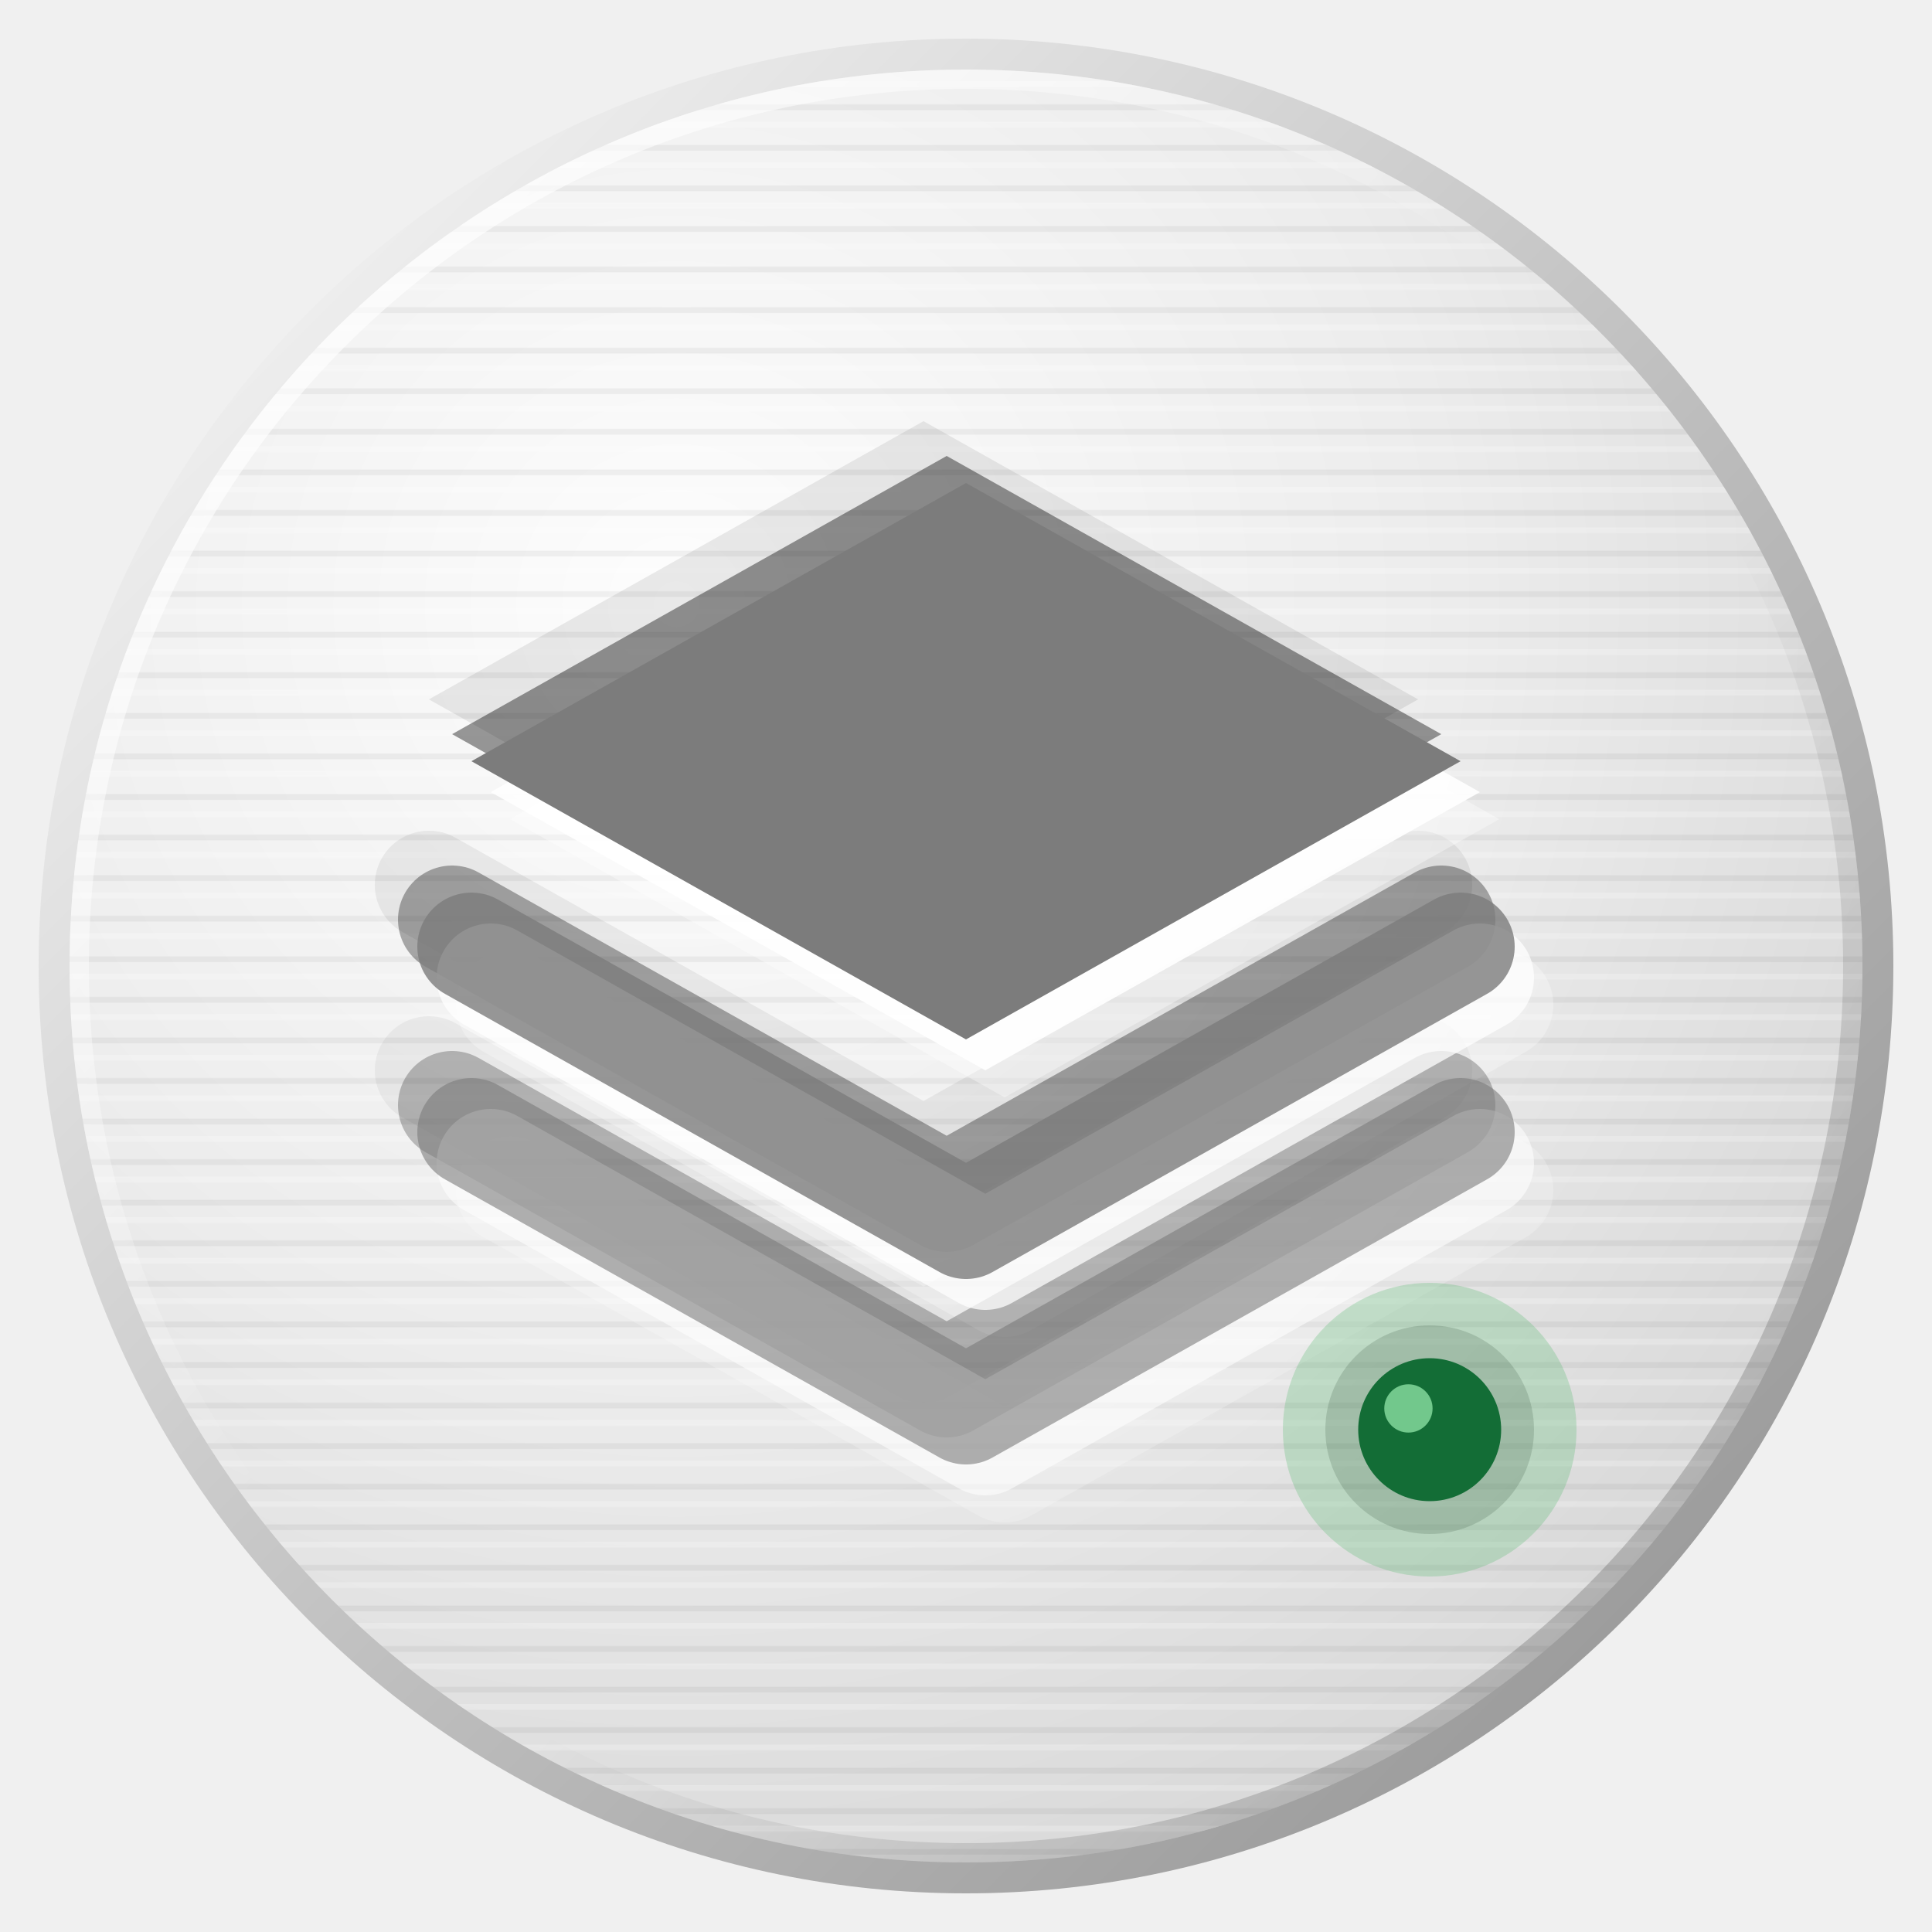
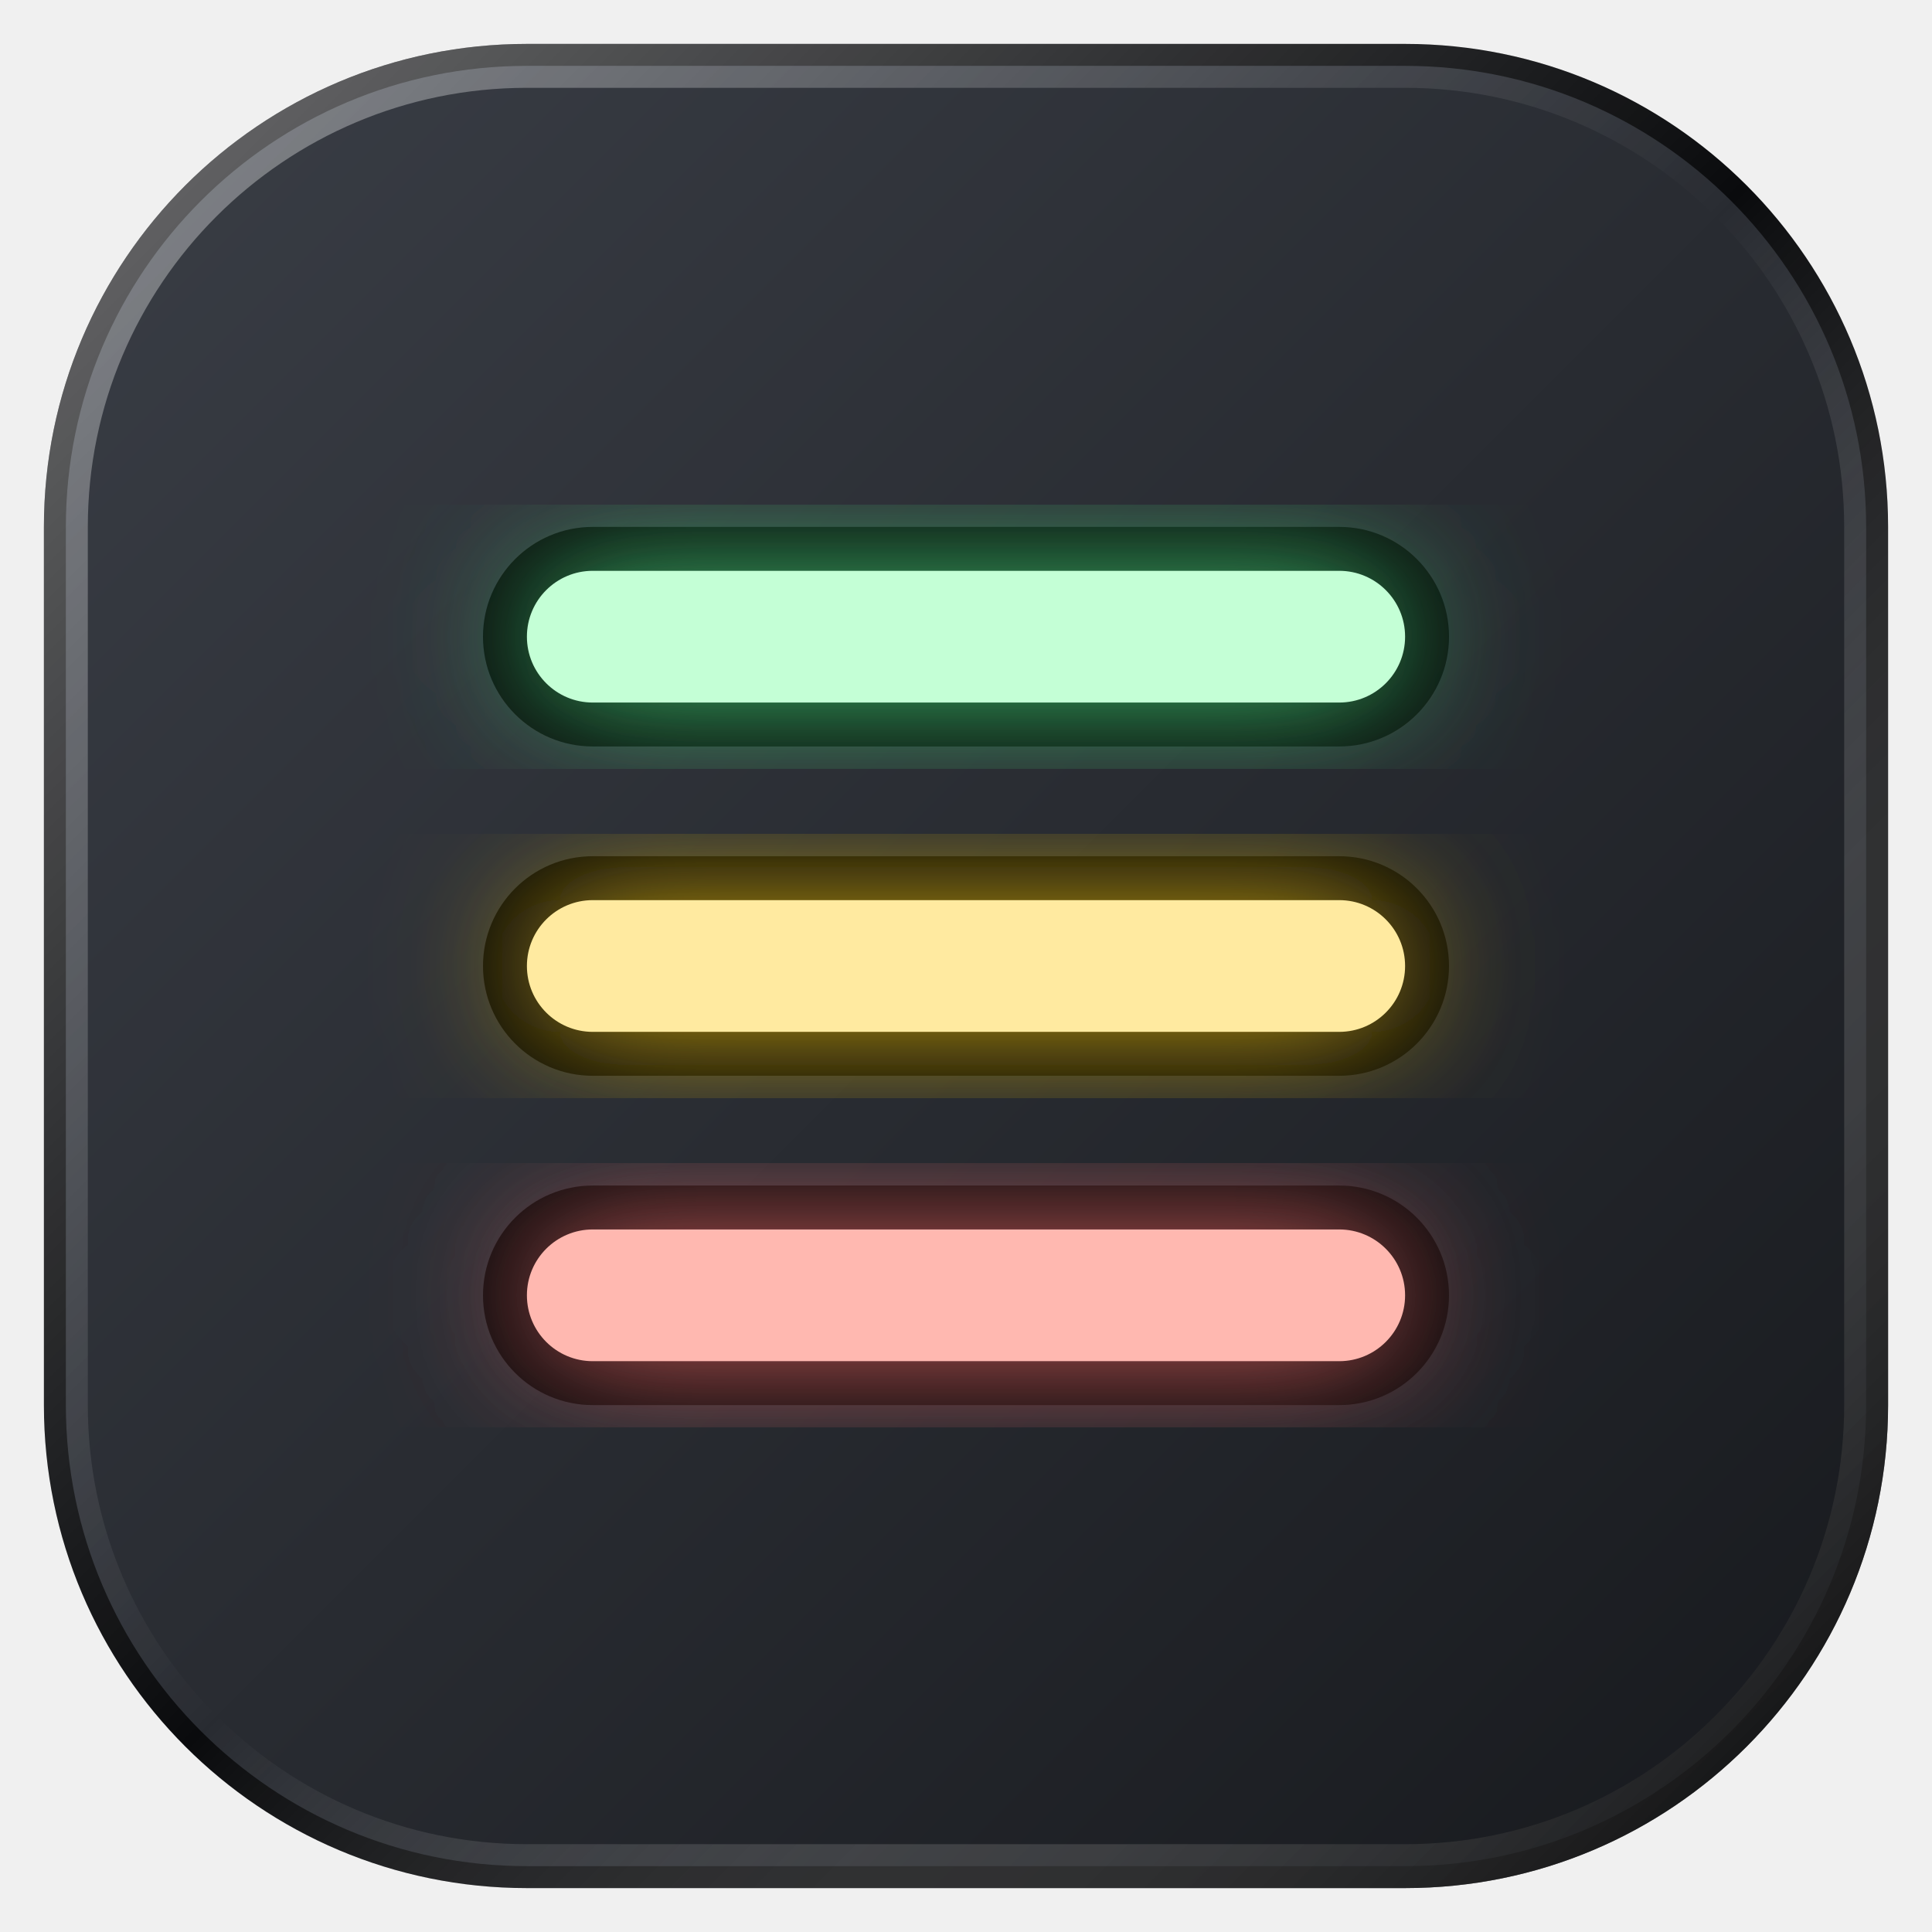
- <svg xmlns="http://www.w3.org/2000/svg" viewBox="0 0 100 100" width="100" height="100" role="img" aria-labelledby="nb-title">
+ <svg xmlns="http://www.w3.org/2000/svg" viewBox="0 0 44 44" width="44" height="44" role="img" aria-labelledby="nb-title">
  <defs>
-     <linearGradient id="edge" x1="0" y1="0" x2="1" y2="1">
-       <stop class="e0" offset="0" stop-color="#ffffff" />
-       <stop class="e1" offset="0.55" stop-color="#bdbdbd" />
-       <stop class="e2" offset="1" stop-color="#8d8d8d" />
+     <linearGradient id="face" x1="0" y1="0" x2="1" y2="1">
+       <stop class="f0" offset="0" stop-color="#3a3e46" />
+       <stop class="f1" offset="1" stop-color="#17191d" />
    </linearGradient>
-     <radialGradient id="face" cx="0.34" cy="0.30" r="0.86">
-       <stop class="f0" offset="0" stop-color="#fdfdfd" />
-       <stop class="f1" offset="0.5" stop-color="#ececec" />
-       <stop class="f2" offset="1" stop-color="#d2d2d2" />
-     </radialGradient>
    <linearGradient id="rim" x1="0" y1="0" x2="1" y2="1">
-       <stop class="r0" offset="0" stop-color="#ffffff" stop-opacity="0.95" />
-       <stop offset="0.45" stop-color="#ffffff" stop-opacity="0" />
-       <stop offset="0.6" stop-color="#000000" stop-opacity="0" />
-       <stop class="r3" offset="1" stop-color="#000000" stop-opacity="0.28" />
+       <stop class="r0" offset="0" stop-color="#ffffff" stop-opacity="0.4" />
+       <stop offset="0.5" stop-color="#ffffff" stop-opacity="0" />
+       <stop class="r2" offset="1" stop-color="#000000" stop-opacity="0.65" />
    </linearGradient>
-     <pattern id="grain" width="0.6" height="2.1" patternUnits="userSpaceOnUse">
-       <rect class="g0" width="0.6" height="0.3" fill="#ffffff" fill-opacity="0.22" />
-       <rect class="g1" y="1.2" width="0.6" height="0.3" fill="#000000" fill-opacity="0.05" />
-     </pattern>
-     <g id="stack">
-       <path d="M50 20 82 38 50 56 18 38Z" stroke="none" />
-       <path d="M18 50 50 68 82 50" fill="none" stroke-width="7" stroke-linecap="round" stroke-linejoin="round" opacity="0.8" />
-       <path d="M18 62 50 80 82 62" fill="none" stroke-width="7" stroke-linecap="round" stroke-linejoin="round" opacity="0.6" />
-     </g>
+     <filter id="glow" x="-50%" y="-50%" width="200%" height="200%">
+       <feGaussianBlur stdDeviation="1.6" />
+     </filter>
  </defs>
  <style>
-     @media (prefers-color-scheme: dark) {
-       .e0 { stop-color: #5c5c5c; } .e1 { stop-color: #2a2a2a; } .e2 { stop-color: #090909; }
-       .f0 { stop-color: #343434; } .f1 { stop-color: #262626; } .f2 { stop-color: #171717; }
-       .r0 { stop-opacity: 0.32; } .r3 { stop-opacity: 0.60; }
-       .g0 { fill-opacity: 0.06; } .g1 { fill-opacity: 0.16; }
-       .cdw { fill-opacity: 0.22; stroke-opacity: 0.22; }
-       .clw { fill-opacity: 0.05; stroke-opacity: 0.05; }
-       .cd { fill-opacity: 0.85; stroke-opacity: 0.85; }
-       .cl { fill-opacity: 0.16; stroke-opacity: 0.16; }
-       .ink { fill: #7a7a7a; stroke: #7a7a7a; }
-       .socket { fill-opacity: 0.55; } .glow { fill-opacity: 0.32; }
-       .led { fill: #49b567; } .core { fill: #afe8c0; }
+     @media (prefers-color-scheme: light) {
+       /* Light titanium plate on a darker edge; the slots stay black so the bars keep their contrast. */
+       .edge { fill: #aeb2b9; }
+       .f0 { stop-color: #f0f1f3; } .f1 { stop-color: #d6d9de; }
+       .r0 { stop-opacity: 0.9; } .r2 { stop-opacity: 0.32; }
    }
  </style>
-   <circle cx="50" cy="50" r="48" fill="url(#edge)" />
-   <circle cx="50" cy="50" r="46.4" fill="url(#face)" />
-   <circle cx="50" cy="50" r="46.4" fill="url(#grain)" />
-   <circle cx="50" cy="50" r="45.9" fill="none" stroke="url(#rim)" stroke-width="1" />
-   <use href="#stack" class="cdw" transform="translate(-2.2 -3.2) translate(50 49) scale(0.8) translate(-50 -50)" fill="#000" stroke="#000" fill-opacity="0.08" stroke-opacity="0.08" />
-   <use href="#stack" class="clw" transform="translate(2 3) translate(50 49) scale(0.8) translate(-50 -50)" fill="#fff" stroke="#fff" fill-opacity="0.35" stroke-opacity="0.35" />
-   <use href="#stack" class="cd" transform="translate(-1 -1.4) translate(50 49) scale(0.8) translate(-50 -50)" fill="#000" stroke="#000" fill-opacity="0.40" stroke-opacity="0.40" />
-   <use href="#stack" class="cl" transform="translate(1 1.6) translate(50 49) scale(0.8) translate(-50 -50)" fill="#fff" stroke="#fff" fill-opacity="0.92" stroke-opacity="0.92" />
-   <use href="#stack" class="ink" transform="translate(50 49) scale(0.8) translate(-50 -50)" fill="#7c7c7c" stroke="#7c7c7c" />
-   <circle class="socket" cx="74" cy="74" r="5.4" fill="#000" fill-opacity="0.16" />
-   <circle class="glow" cx="74" cy="74" r="7.6" fill="#49b567" fill-opacity="0.26" />
-   <circle class="led" cx="74" cy="74" r="3.7" fill="#136d36" />
-   <circle class="core" cx="72.9" cy="72.9" r="1.25" fill="#7dd296" fill-opacity="0.9" />
+   <rect class="edge" x="1" y="1" width="42" height="42" rx="11" fill="#0a0b0d" />
+   <rect x="1.5" y="1.5" width="41" height="41" rx="10.5" fill="url(#face)" />
+   <rect x="1.5" y="1.5" width="41" height="41" rx="10.5" fill="none" stroke="url(#rim)" stroke-width="1" />
+   <rect x="11" y="12" width="22" height="5" rx="2.5" fill="#08090a" />
+   <rect x="11" y="19.5" width="22" height="5" rx="2.5" fill="#08090a" />
+   <rect x="11" y="27" width="22" height="5" rx="2.5" fill="#08090a" />
+   <rect x="12" y="13" width="20" height="3" rx="1.5" fill="#4ade80" filter="url(#glow)" opacity="0.9" />
+   <rect x="12" y="13" width="20" height="3" rx="1.5" fill="#c4ffd6" />
+   <rect x="12" y="20.5" width="20" height="3" rx="1.5" fill="#facc15" filter="url(#glow)" opacity="0.85" />
+   <rect x="12" y="20.5" width="20" height="3" rx="1.5" fill="#ffeaa0" />
+   <rect x="12" y="28" width="20" height="3" rx="1.5" fill="#f87171" filter="url(#glow)" opacity="0.85" />
+   <rect x="12" y="28" width="20" height="3" rx="1.5" fill="#ffb8b0" />
</svg>
